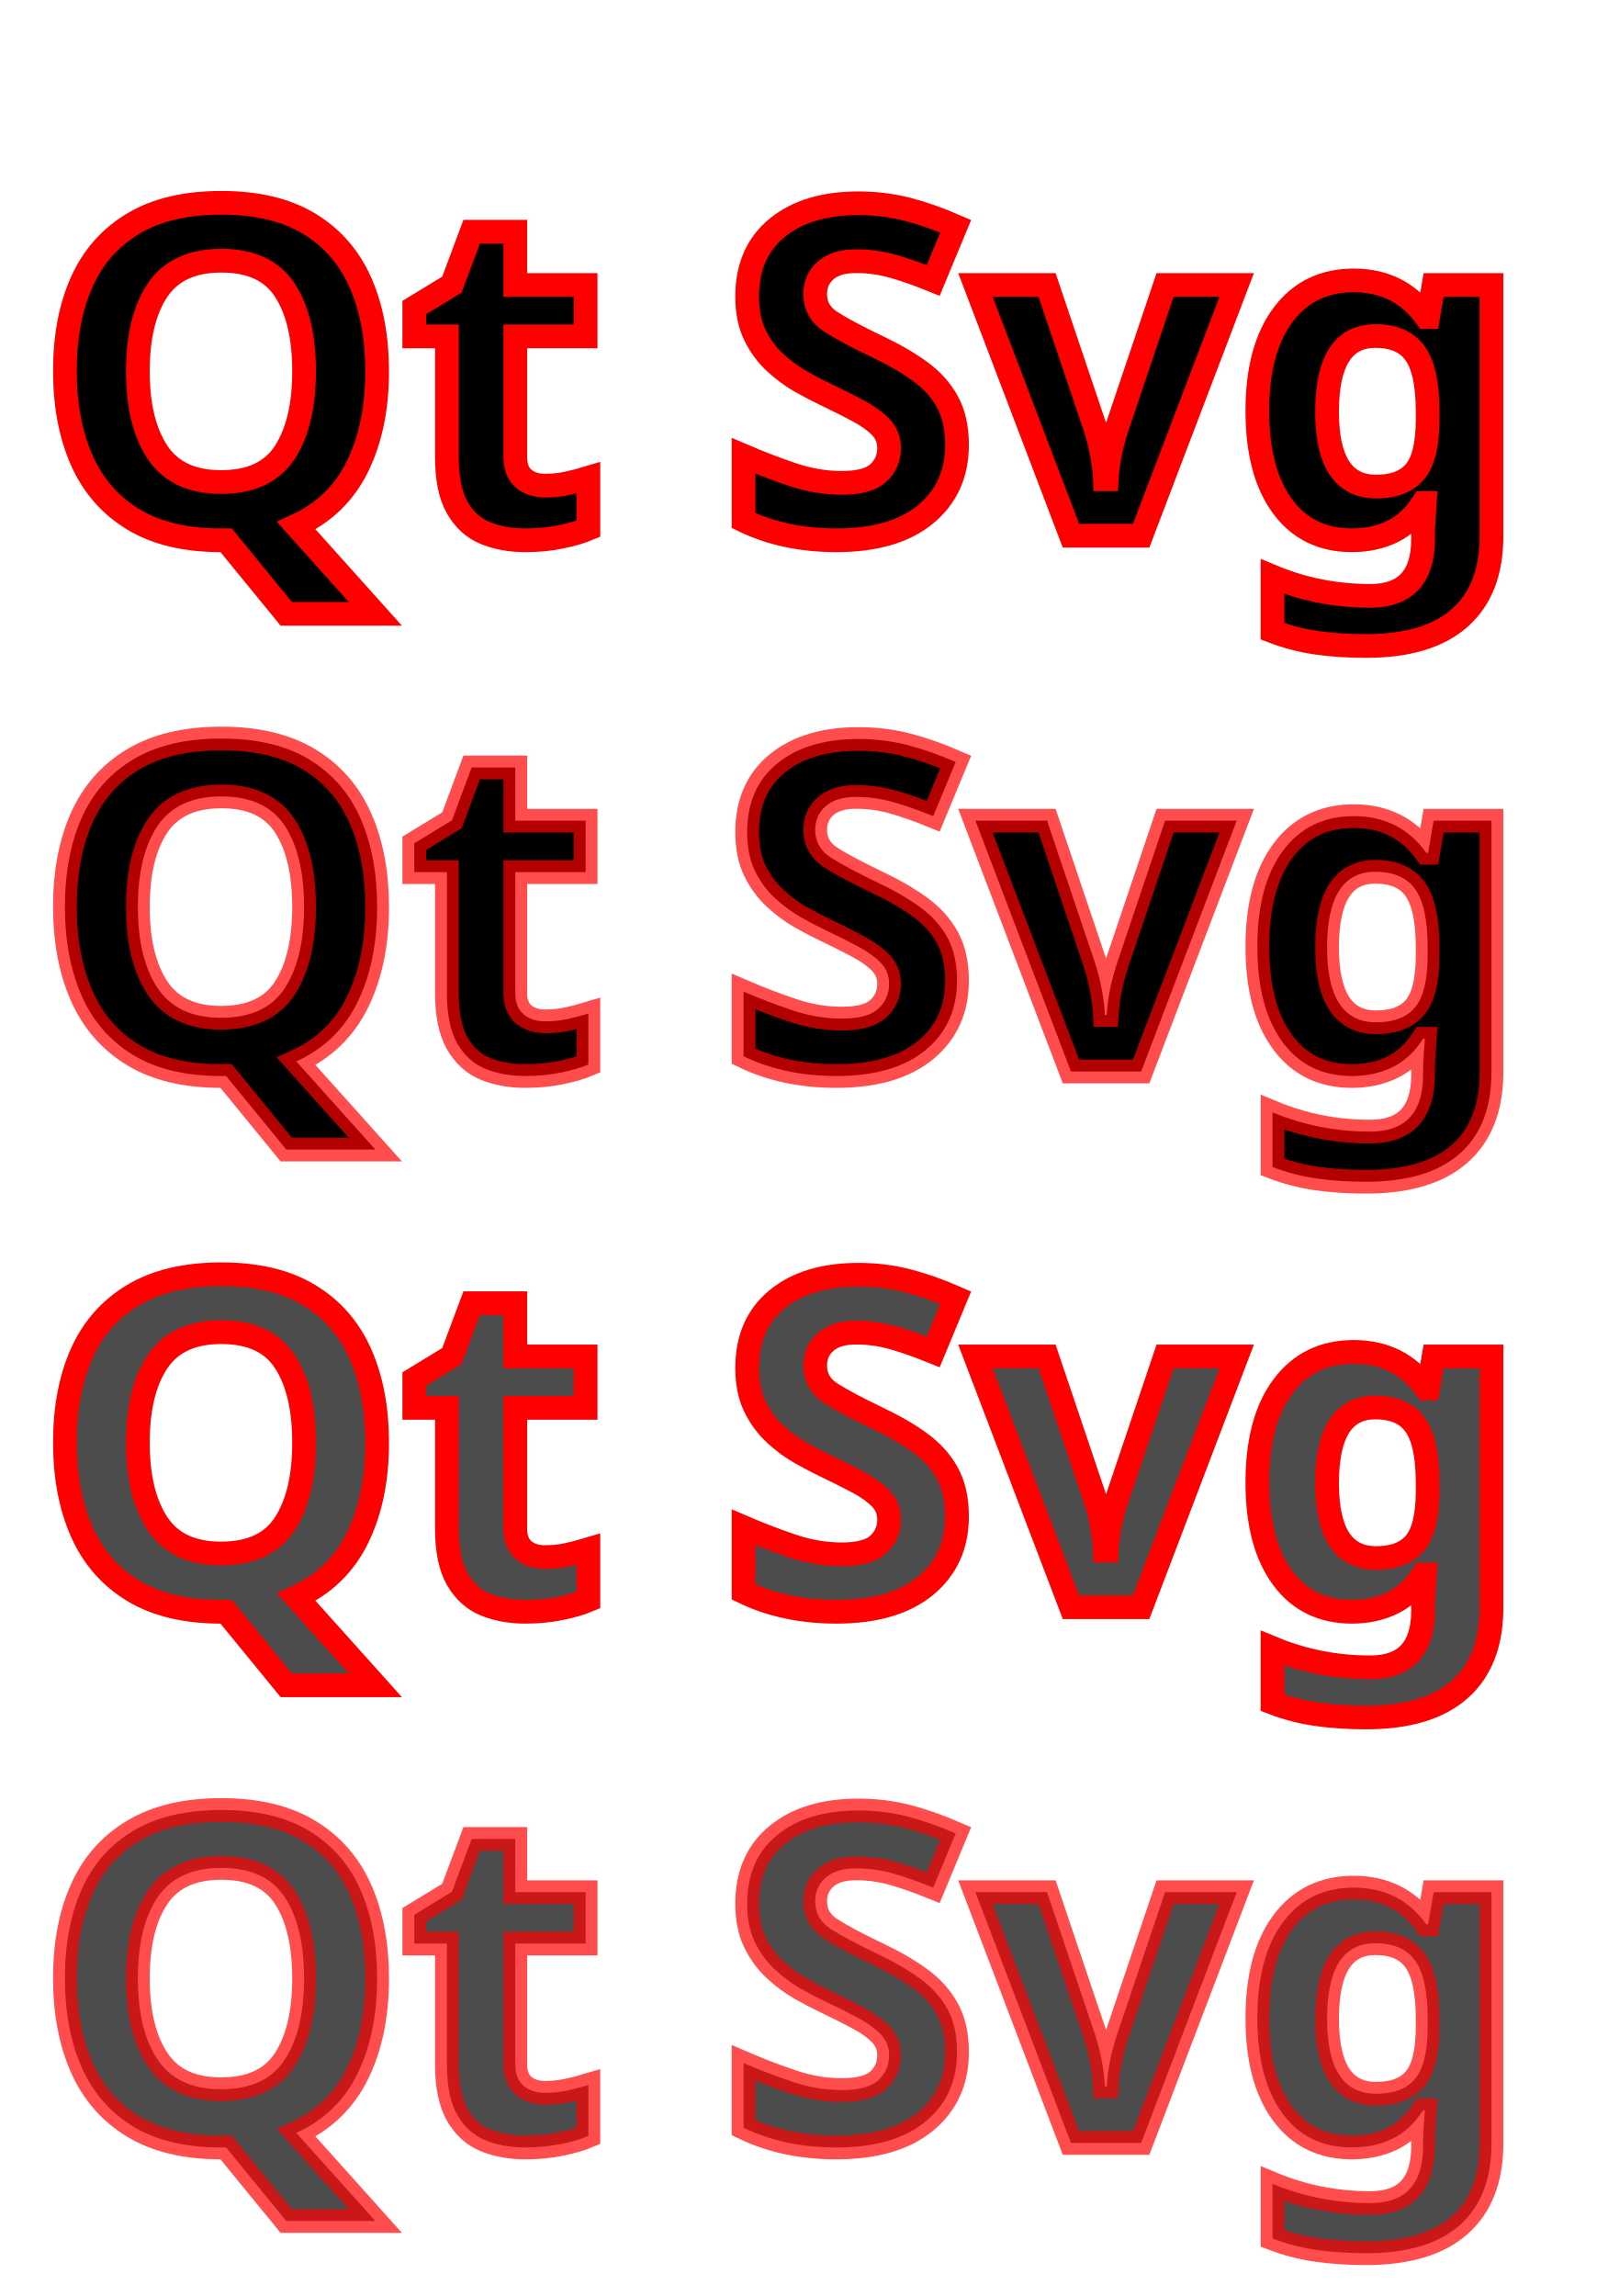
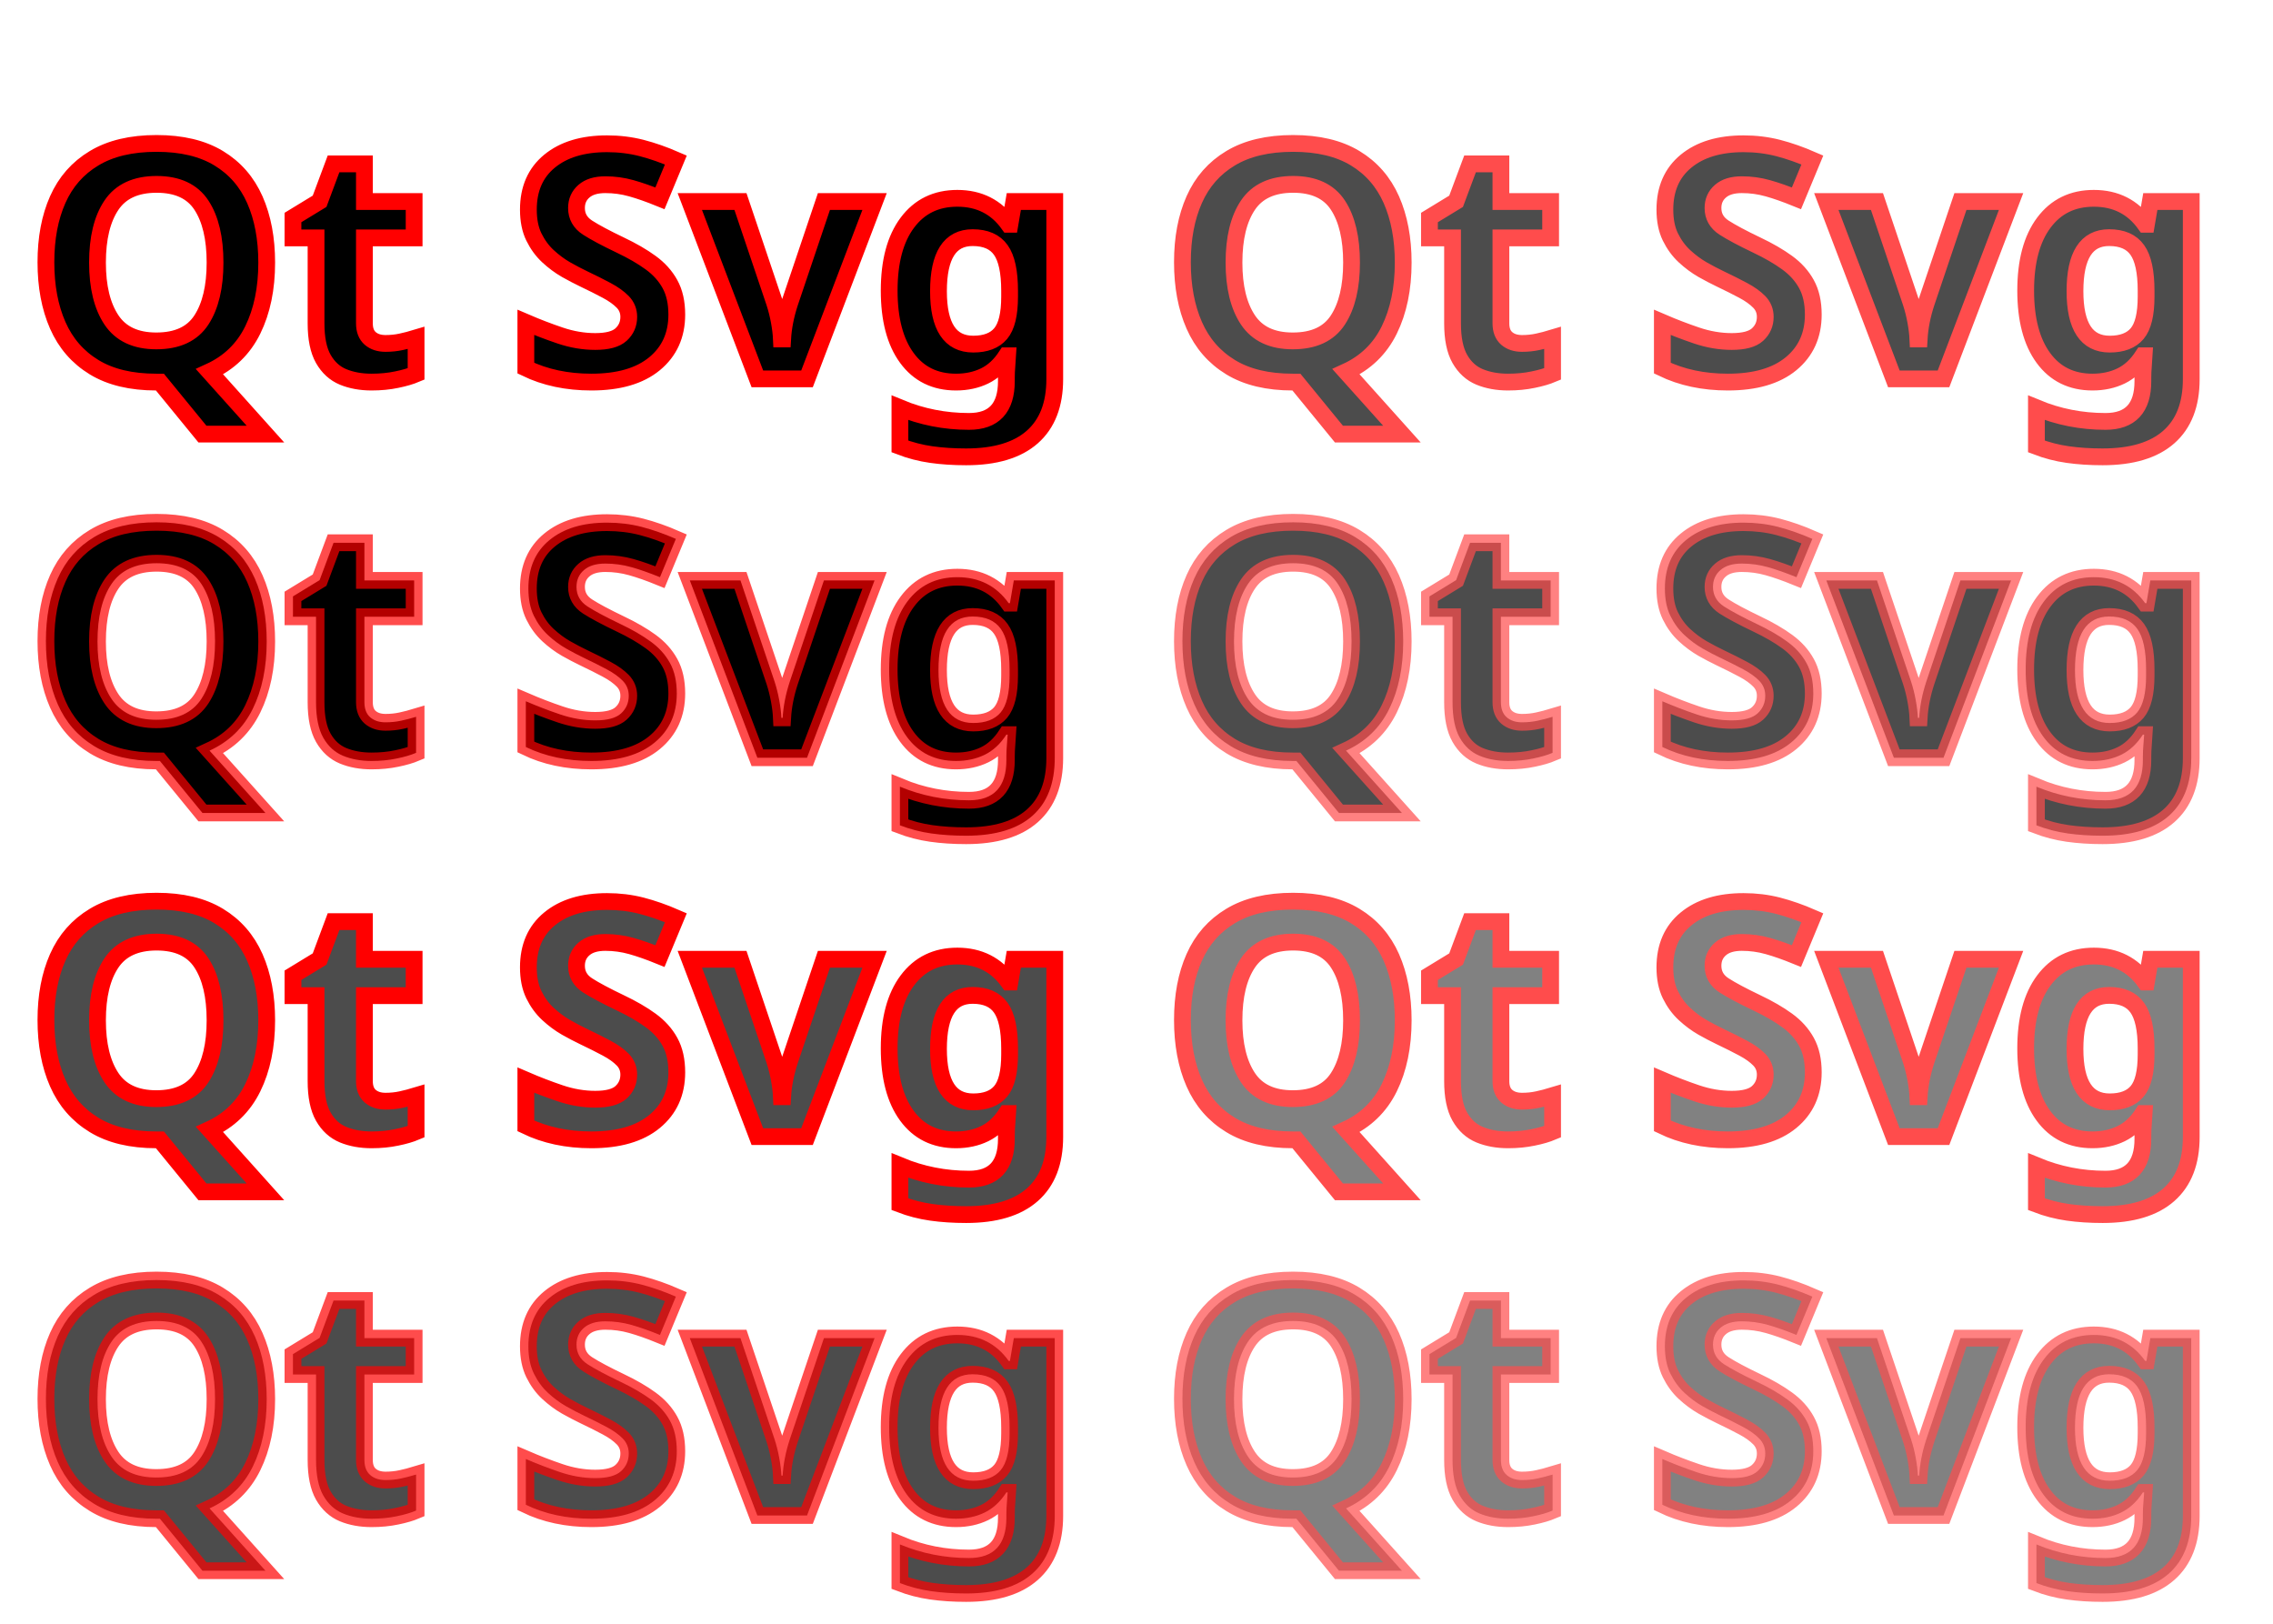
- <svg xmlns="http://www.w3.org/2000/svg" width="210" height="300">
-   <g transform="translate(5, 70)">
-     <text style="font-size: 60px; font-weight: bold; font-family: sans-serif; fill: black; stroke: red; stroke-width:3.1px;">Qt Svg</text>
-     <text y="70" stroke-opacity="0.7" style="font-size: 60px; font-weight: bold; font-family: sans-serif; fill: black; stroke: red; stroke-width:3.1px;">Qt Svg</text>
-     <text y="140" fill-opacity="0.7" style="font-size: 60px; font-weight: bold; font-family: sans-serif; fill: black; stroke: red; stroke-width:3.1px;">Qt Svg</text>
-     <text y="210" fill-opacity="0.7" stroke-opacity="0.7" style="font-size: 60px; font-weight: bold; font-family: sans-serif; fill: black; stroke: red; stroke-width:3.1px;">Qt Svg</text>
-   </g>
-   g&gt;
+ <svg xmlns="http://www.w3.org/2000/svg" width="420" height="300">
+   <defs>
+     <g id="opacityTest">
+       <text style="font-size: 60px; font-weight: bold; font-family: sans-serif; fill: black; stroke: red; stroke-width:3.1px;">Qt Svg</text>
+       <text y="70" stroke-opacity="0.7" style="font-size: 60px; font-weight: bold; font-family: sans-serif; fill: black; stroke: red; stroke-width:3.1px;">Qt Svg</text>
+       <text y="140" fill-opacity="0.7" style="font-size: 60px; font-weight: bold; font-family: sans-serif; fill: black; stroke: red; stroke-width:3.1px;">Qt Svg</text>
+       <text y="210" fill-opacity="0.7" stroke-opacity="0.7" style="font-size: 60px; font-weight: bold; font-family: sans-serif; fill: black; stroke: red; stroke-width:3.1px;">Qt Svg</text>
+     </g>
+   </defs>
+   <use href="#opacityTest" transform="translate(5, 70)" />
+   <use href="#opacityTest" transform="translate(215, 70)" opacity="0.7" />
</svg>
